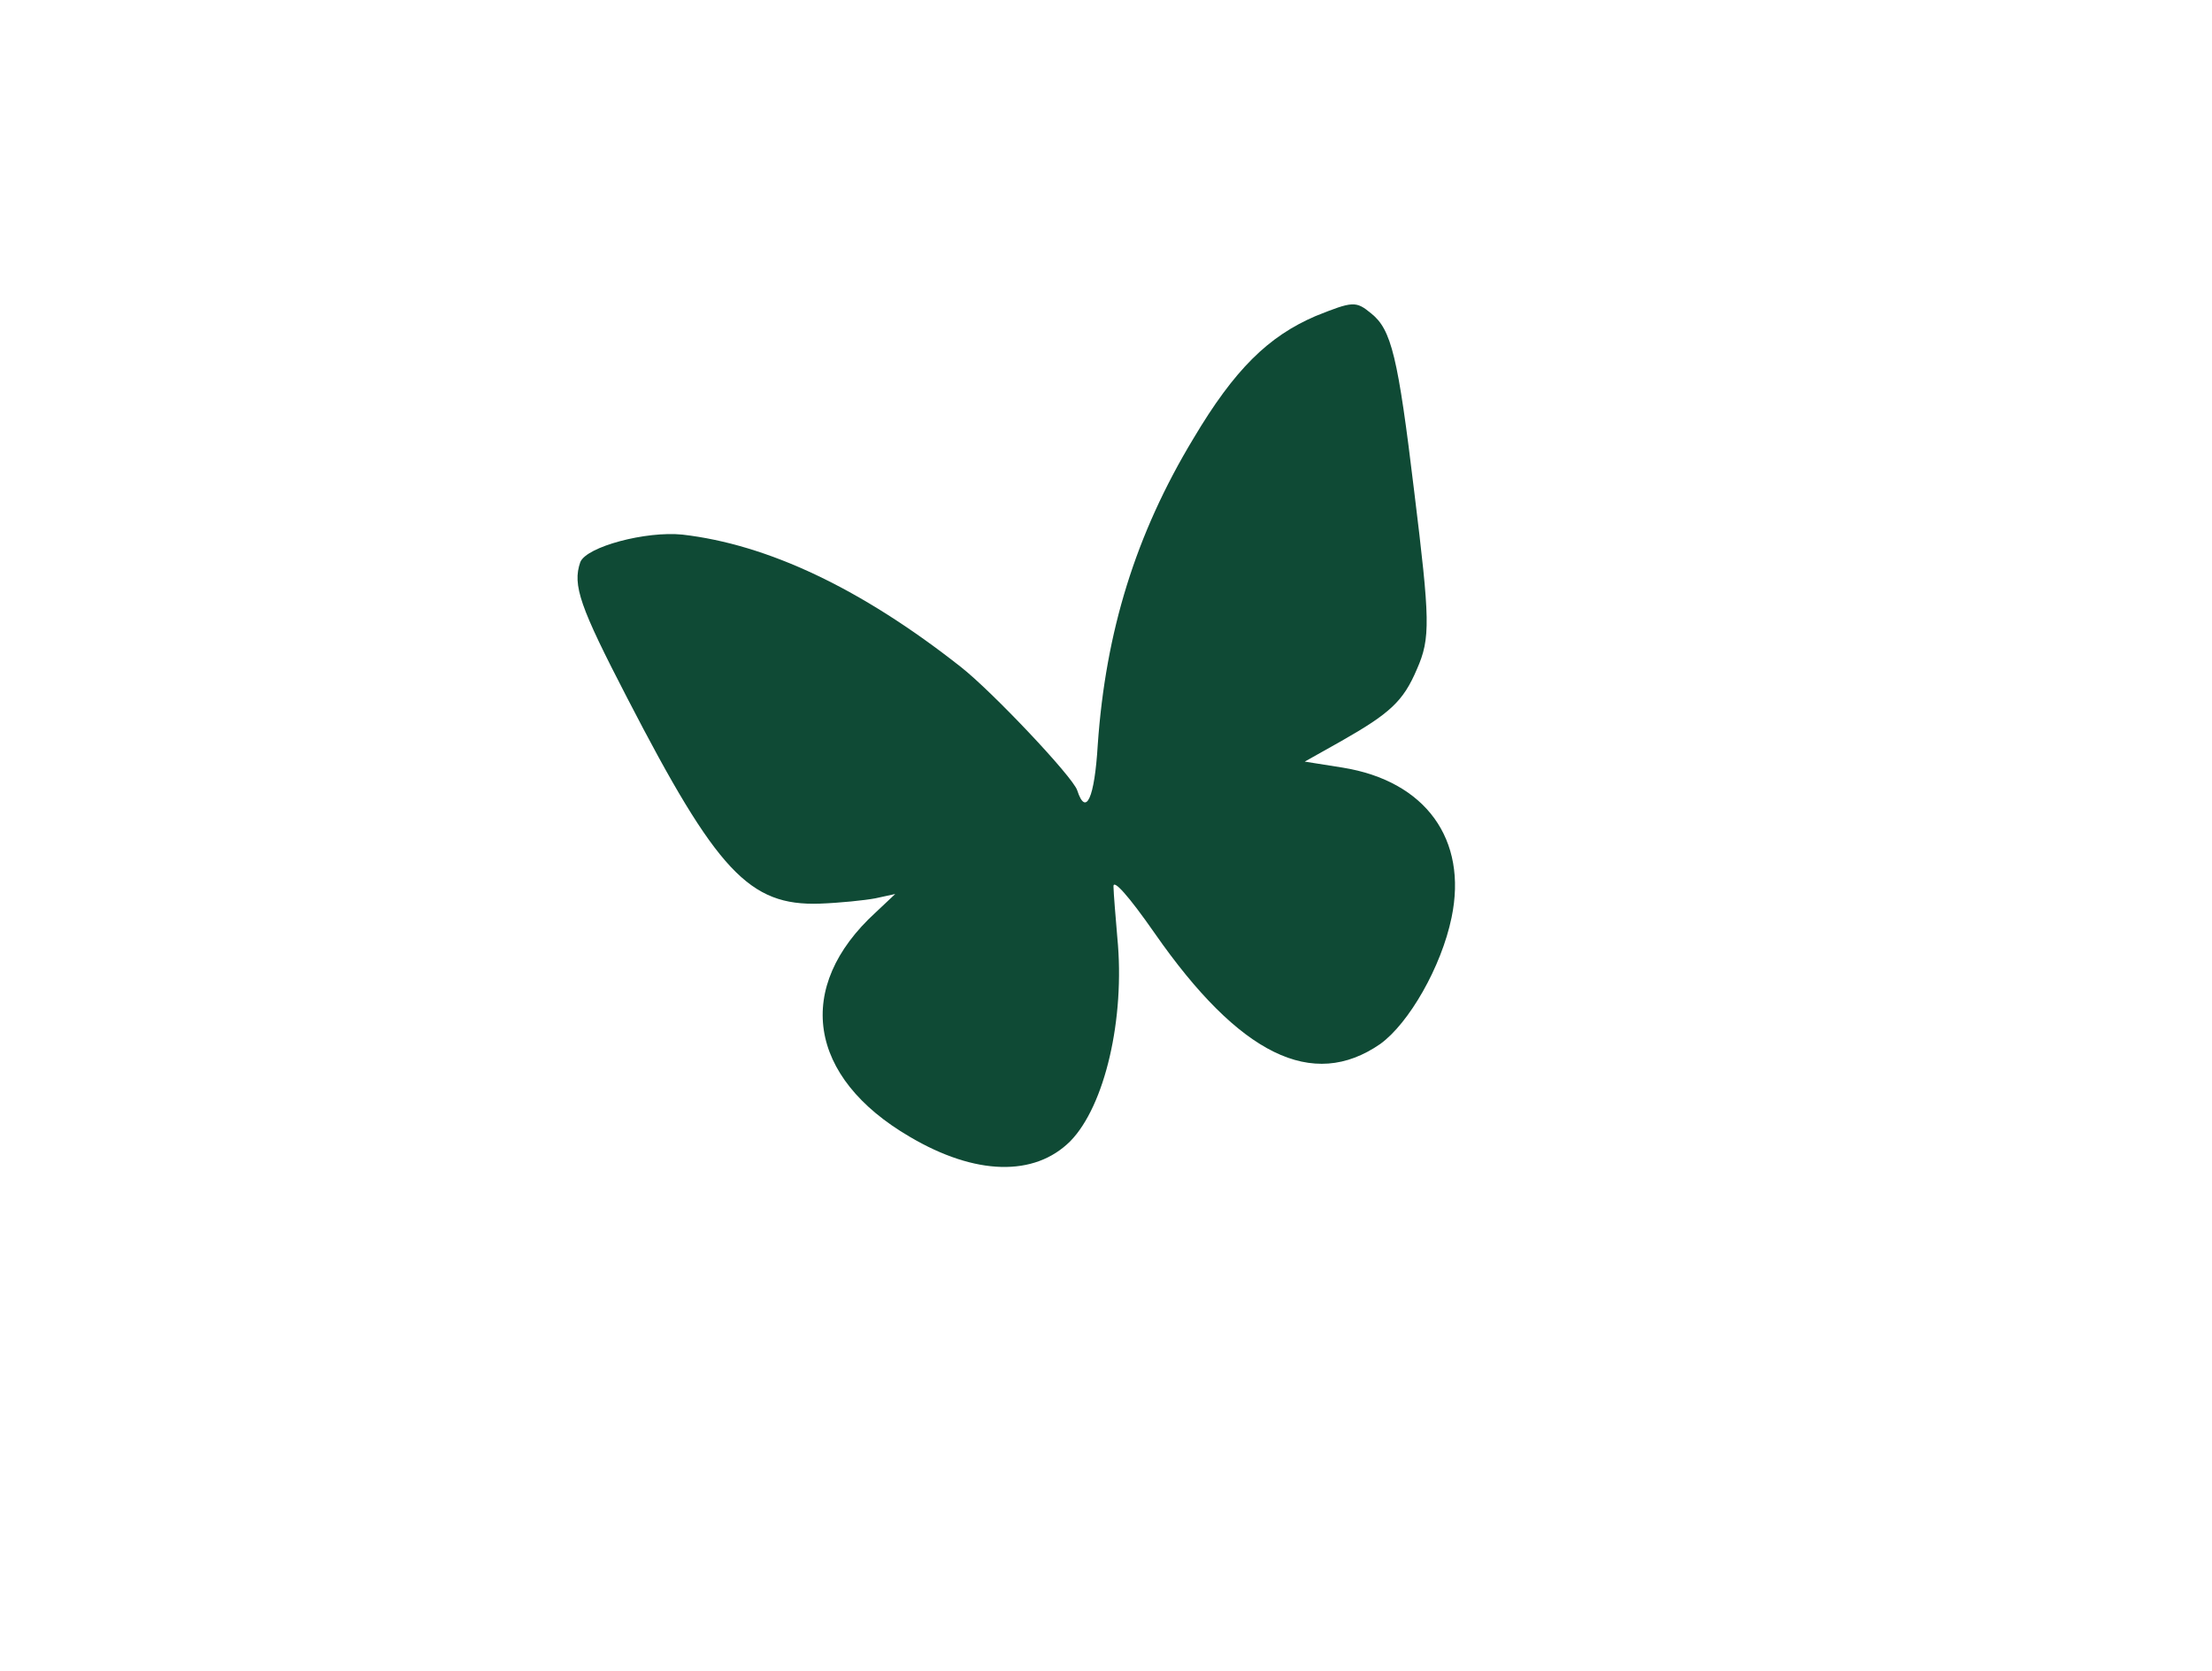
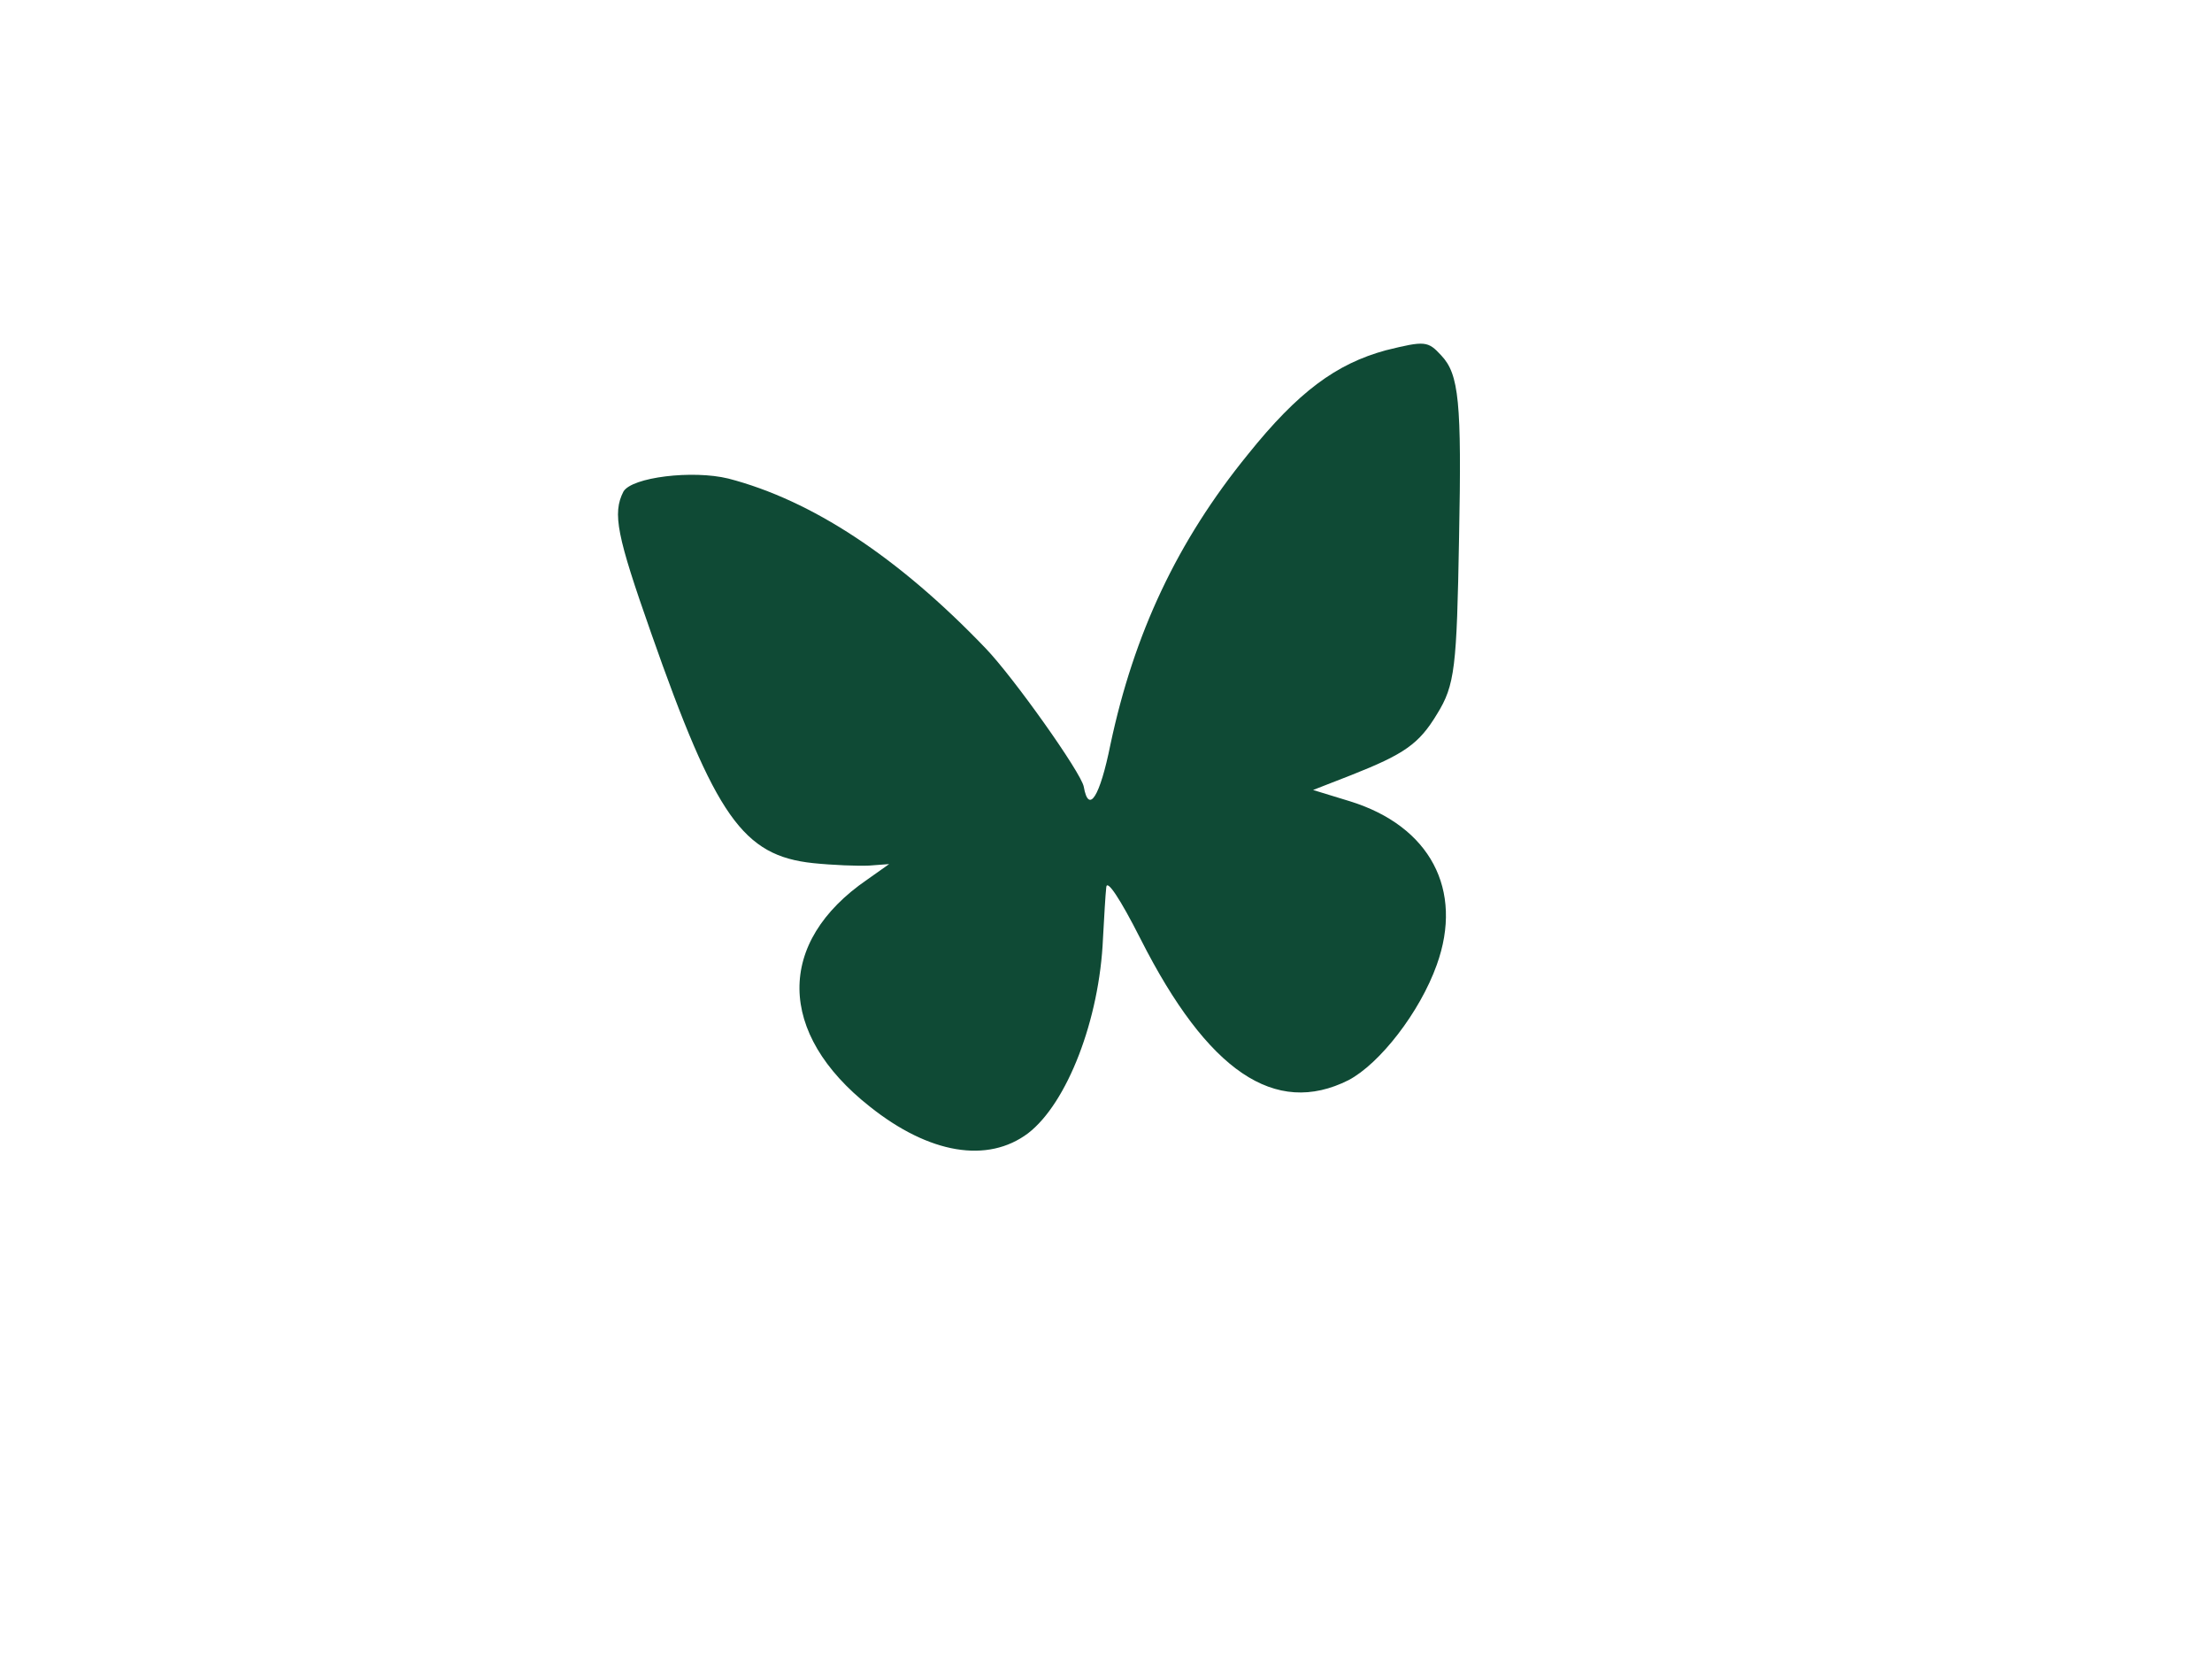
<svg xmlns="http://www.w3.org/2000/svg" width="490" height="370" viewBox="330.8 10.8 248.4 248.4" aria-label="Insect wing pattern figure">
-   <g transform="rotate(-18 455 135)">
+   <g transform="rotate(-10 455 135)">
    <g transform="translate(0,433) scale(0.1,-0.1)" fill="#0f4a35" stroke="none">
      <path d="M3932 3608 c-22 -29 -21 -63 4 -214 47 -286 77 -350 178 -379 28 -8 65 -16 81 -18 l30 -3 -36 -17 c-150 -68 -172 -202 -55 -333 75 -85 158 -114 225 -80 65 34 134 148 160 266 7 30 15 64 18 74 3 12 17 -19 37 -85 64 -211 151 -295 268 -260 50 16 122 81 159 146 59 103 26 205 -85 262 l-51 26 60 12 c83 17 107 28 141 67 34 38 41 63 78 253 39 198 42 239 21 271 -16 25 -20 26 -80 22 -76 -7 -139 -38 -229 -117 -126 -109 -213 -233 -276 -389 -29 -74 -50 -97 -50 -55 0 21 -75 179 -108 228 -105 157 -217 262 -333 315 -50 22 -141 27 -157 8z" />
    </g>
  </g>
</svg>
